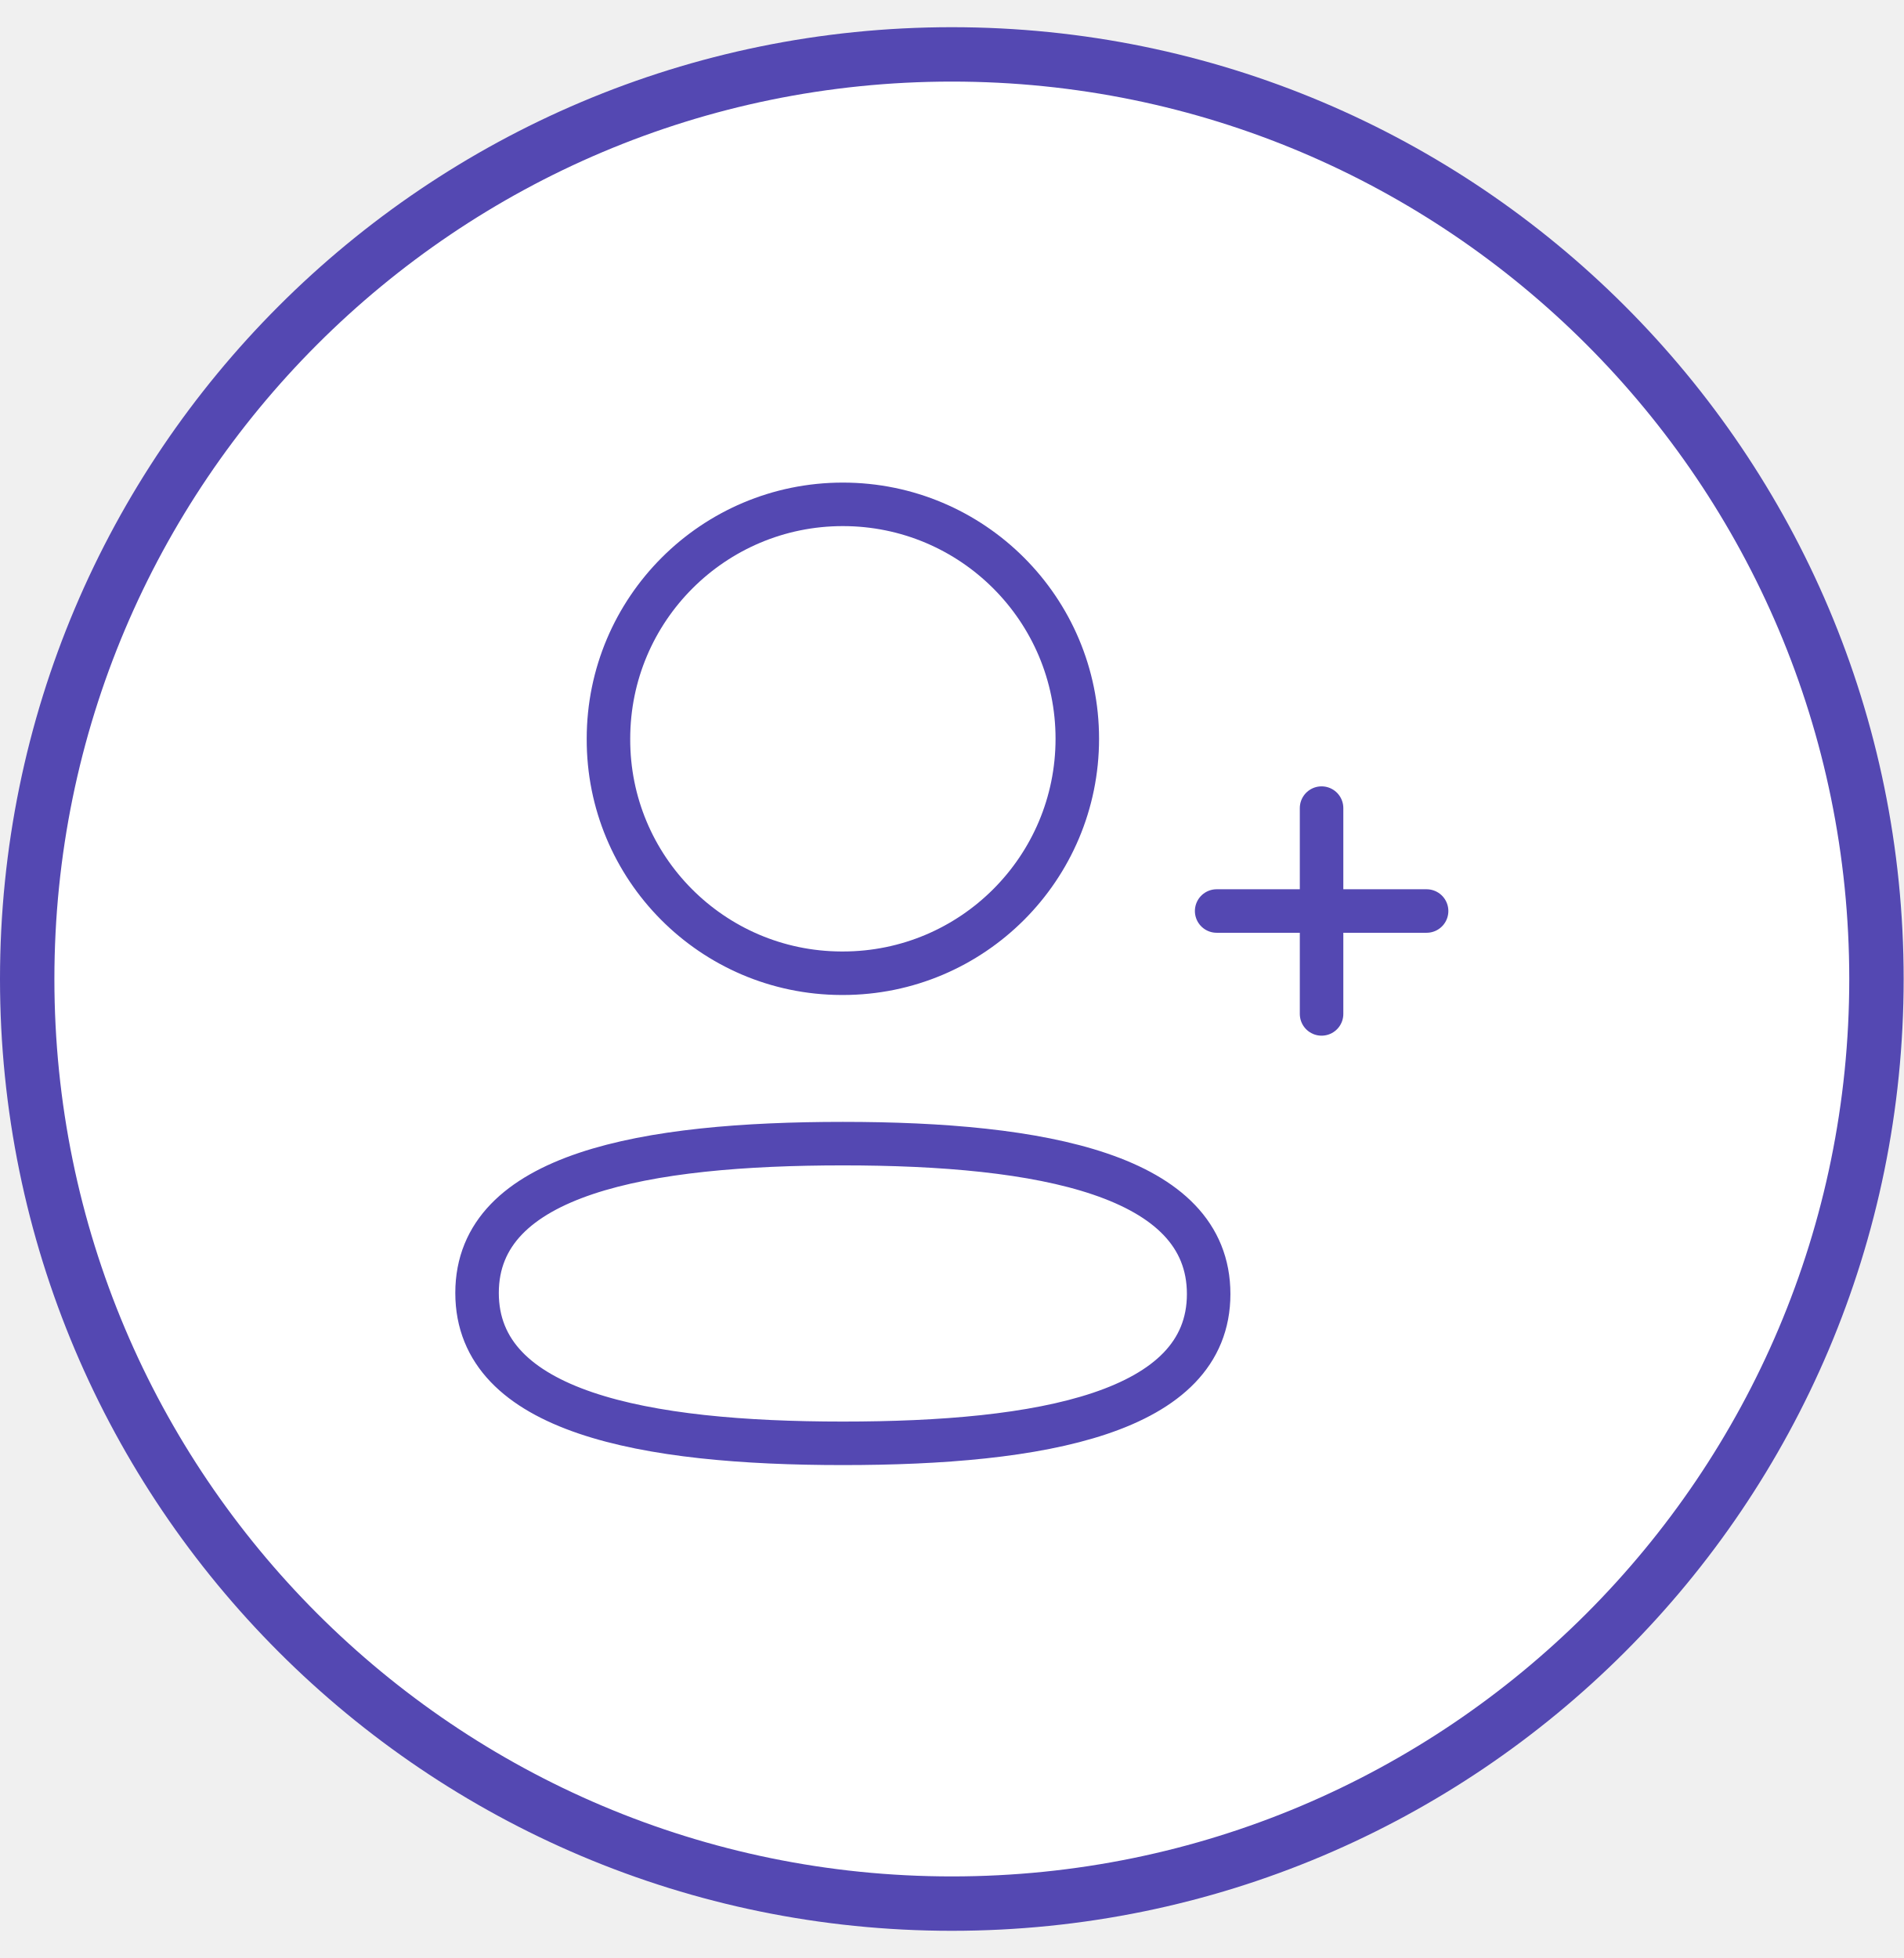
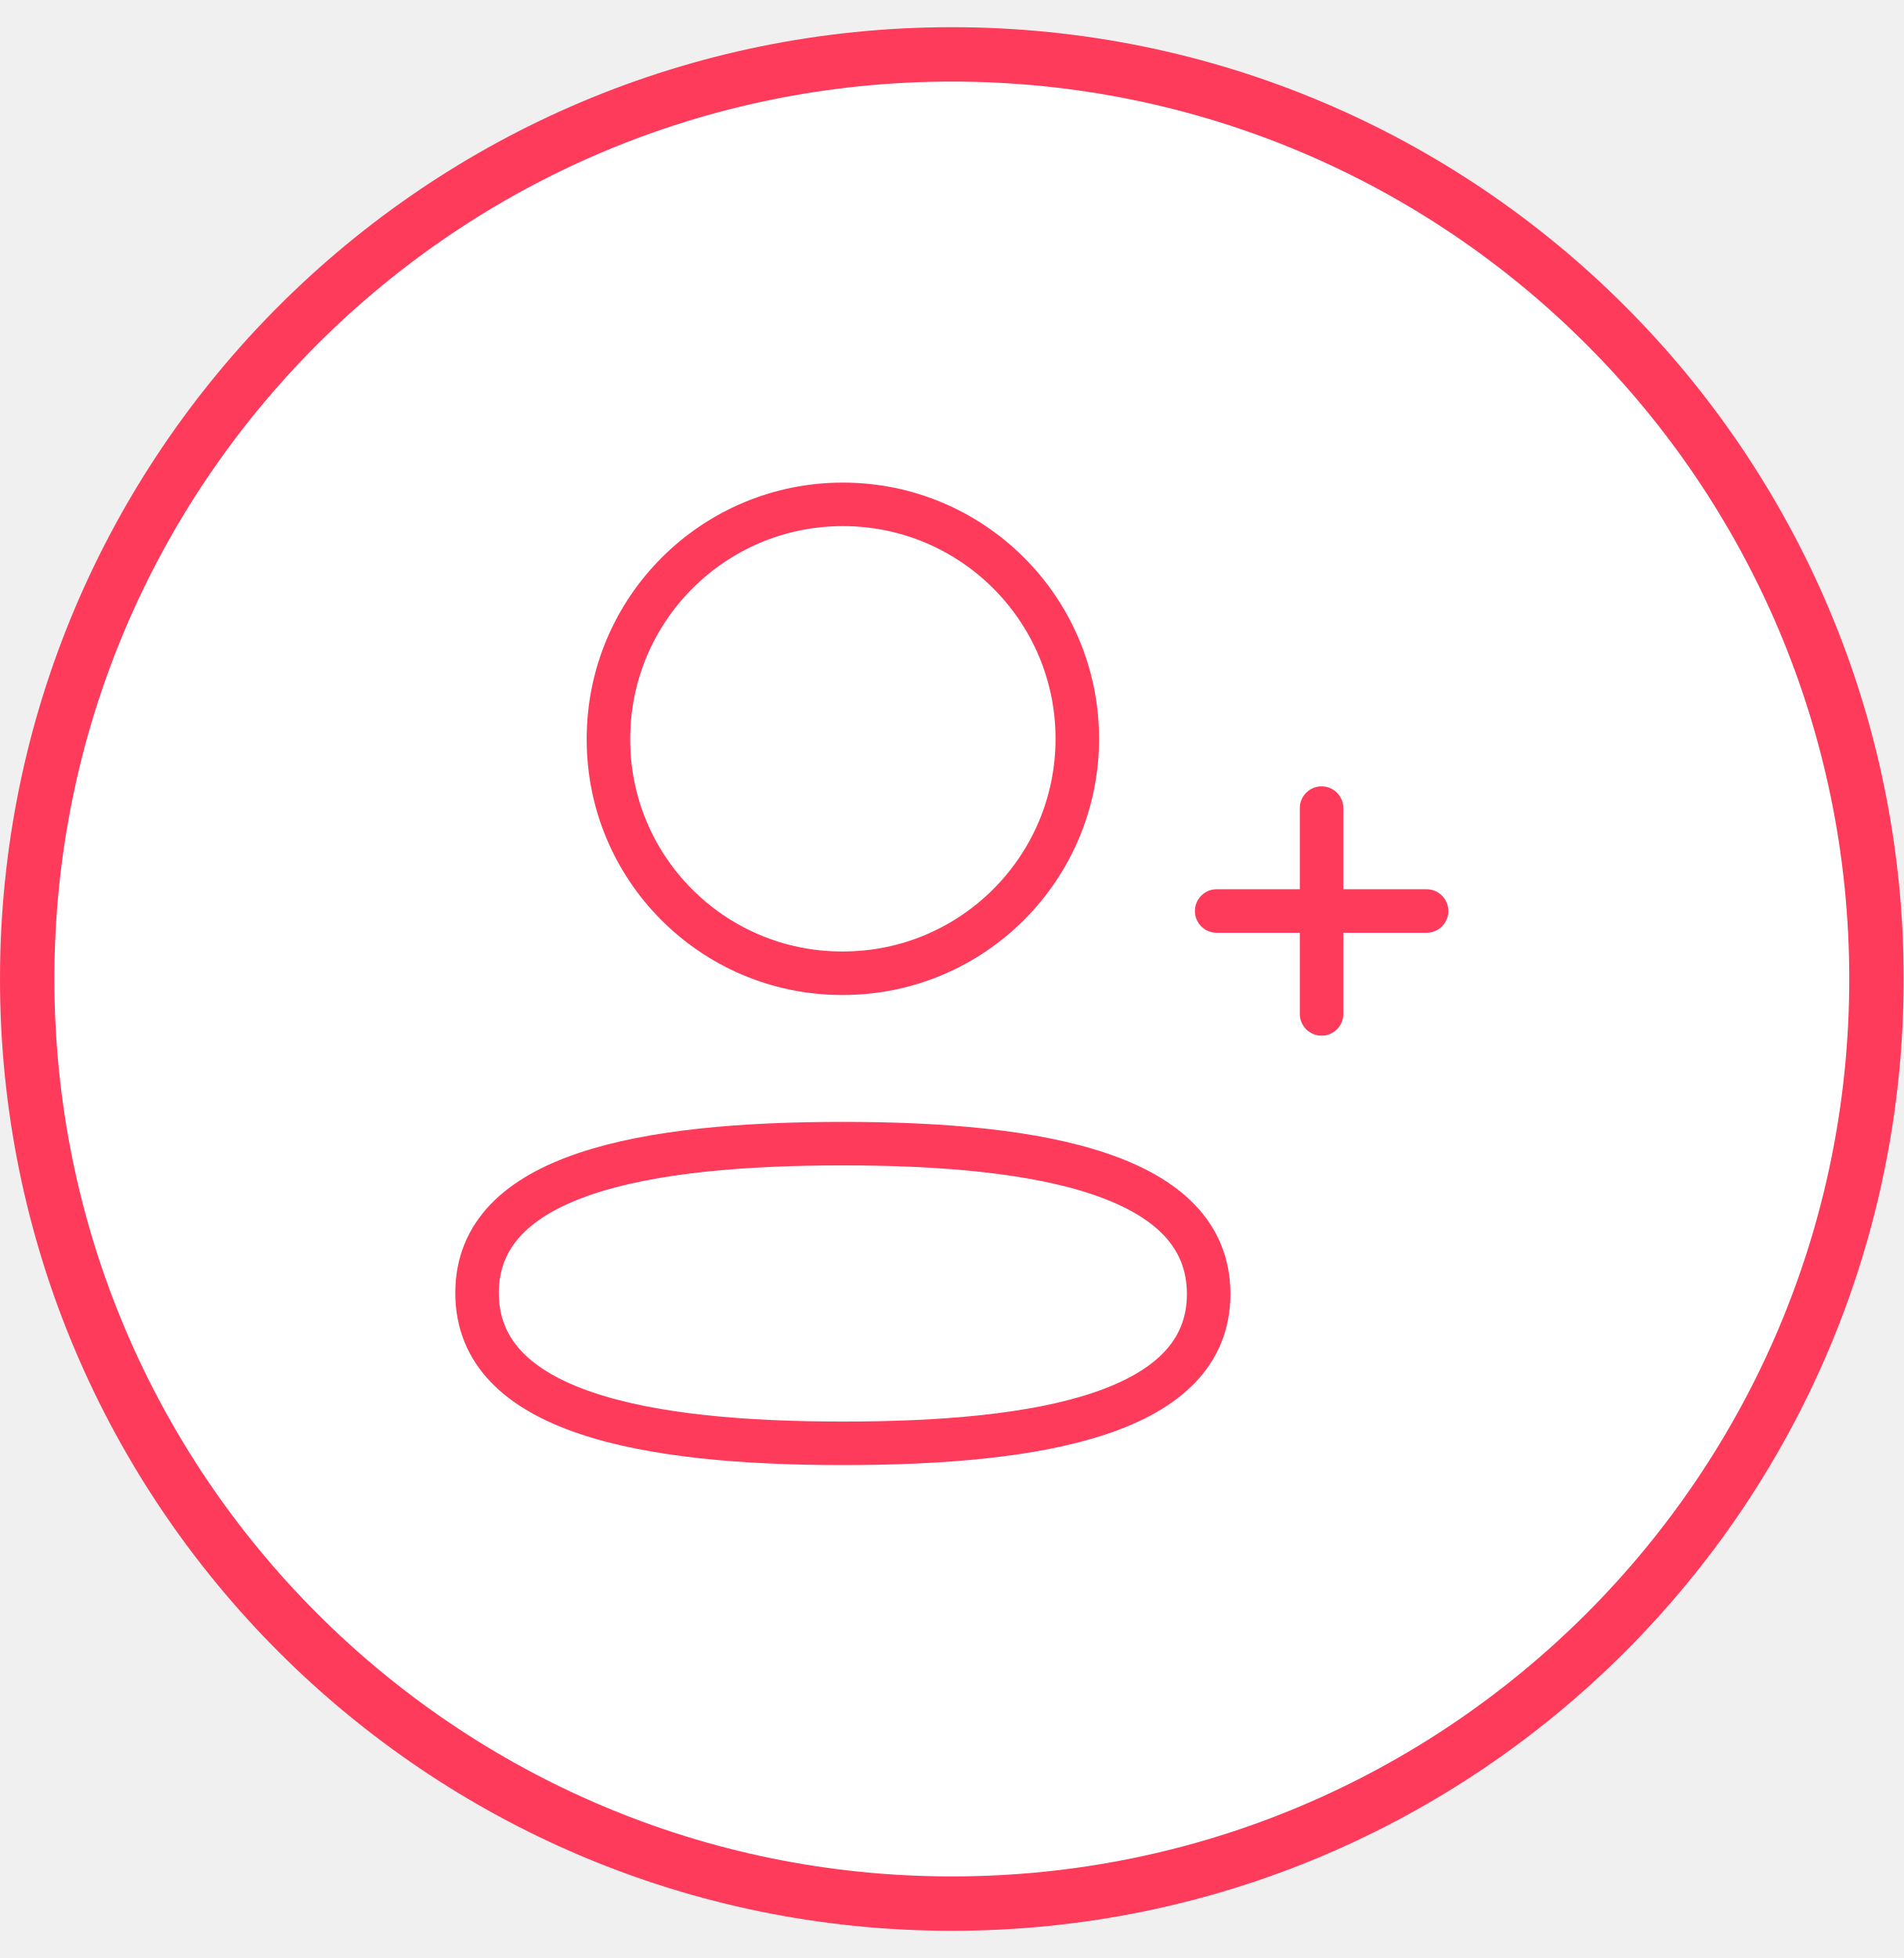
<svg xmlns="http://www.w3.org/2000/svg" width="35" height="36" viewBox="0 0 35 36" fill="none">
-   <circle cx="17.5" cy="18" r="17" fill="white" stroke="#5448B2" />
-   <path fill-rule="evenodd" clip-rule="evenodd" d="M15.497 21.027C11.869 21.027 8.771 21.575 8.771 23.772C8.771 25.969 11.851 26.537 15.497 26.537C19.125 26.537 22.222 25.988 22.222 23.792C22.222 21.596 19.144 21.027 15.497 21.027Z" stroke="#5448B2" stroke-width="0.8" stroke-linecap="round" stroke-linejoin="round" />
-   <path fill-rule="evenodd" clip-rule="evenodd" d="M15.496 17.894C17.877 17.894 19.807 15.964 19.807 13.583C19.807 11.202 17.877 9.273 15.496 9.273C13.117 9.273 11.187 11.202 11.187 13.583C11.178 15.956 13.094 17.885 15.467 17.894H15.496Z" stroke="#5448B2" stroke-width="0.8" stroke-linecap="round" stroke-linejoin="round" />
-   <path d="M24.298 14.858V18.642" stroke="#5448B2" stroke-width="0.8" stroke-linecap="round" stroke-linejoin="round" />
-   <path d="M26.229 16.75H22.369" stroke="#5448B2" stroke-width="0.8" stroke-linecap="round" stroke-linejoin="round" />
+   <circle cx="17.5" cy="18" r="17" fill="white" stroke="rgb(255, 59, 92)" />
+   <path fill-rule="evenodd" clip-rule="evenodd" d="M15.497 21.027C11.869 21.027 8.771 21.575 8.771 23.772C8.771 25.969 11.851 26.537 15.497 26.537C19.125 26.537 22.222 25.988 22.222 23.792C22.222 21.596 19.144 21.027 15.497 21.027Z" stroke="rgb(255, 59, 92)" stroke-width="0.8" stroke-linecap="round" stroke-linejoin="round" />
+   <path fill-rule="evenodd" clip-rule="evenodd" d="M15.496 17.894C17.877 17.894 19.807 15.964 19.807 13.583C19.807 11.202 17.877 9.273 15.496 9.273C13.117 9.273 11.187 11.202 11.187 13.583C11.178 15.956 13.094 17.885 15.467 17.894H15.496Z" stroke="rgb(255, 59, 92)" stroke-width="0.8" stroke-linecap="round" stroke-linejoin="round" />
+   <path d="M24.298 14.858V18.642" stroke="rgb(255, 59, 92)" stroke-width="0.8" stroke-linecap="round" stroke-linejoin="round" />
+   <path d="M26.229 16.75H22.369" stroke="rgb(255, 59, 92)" stroke-width="0.8" stroke-linecap="round" stroke-linejoin="round" />
</svg>
